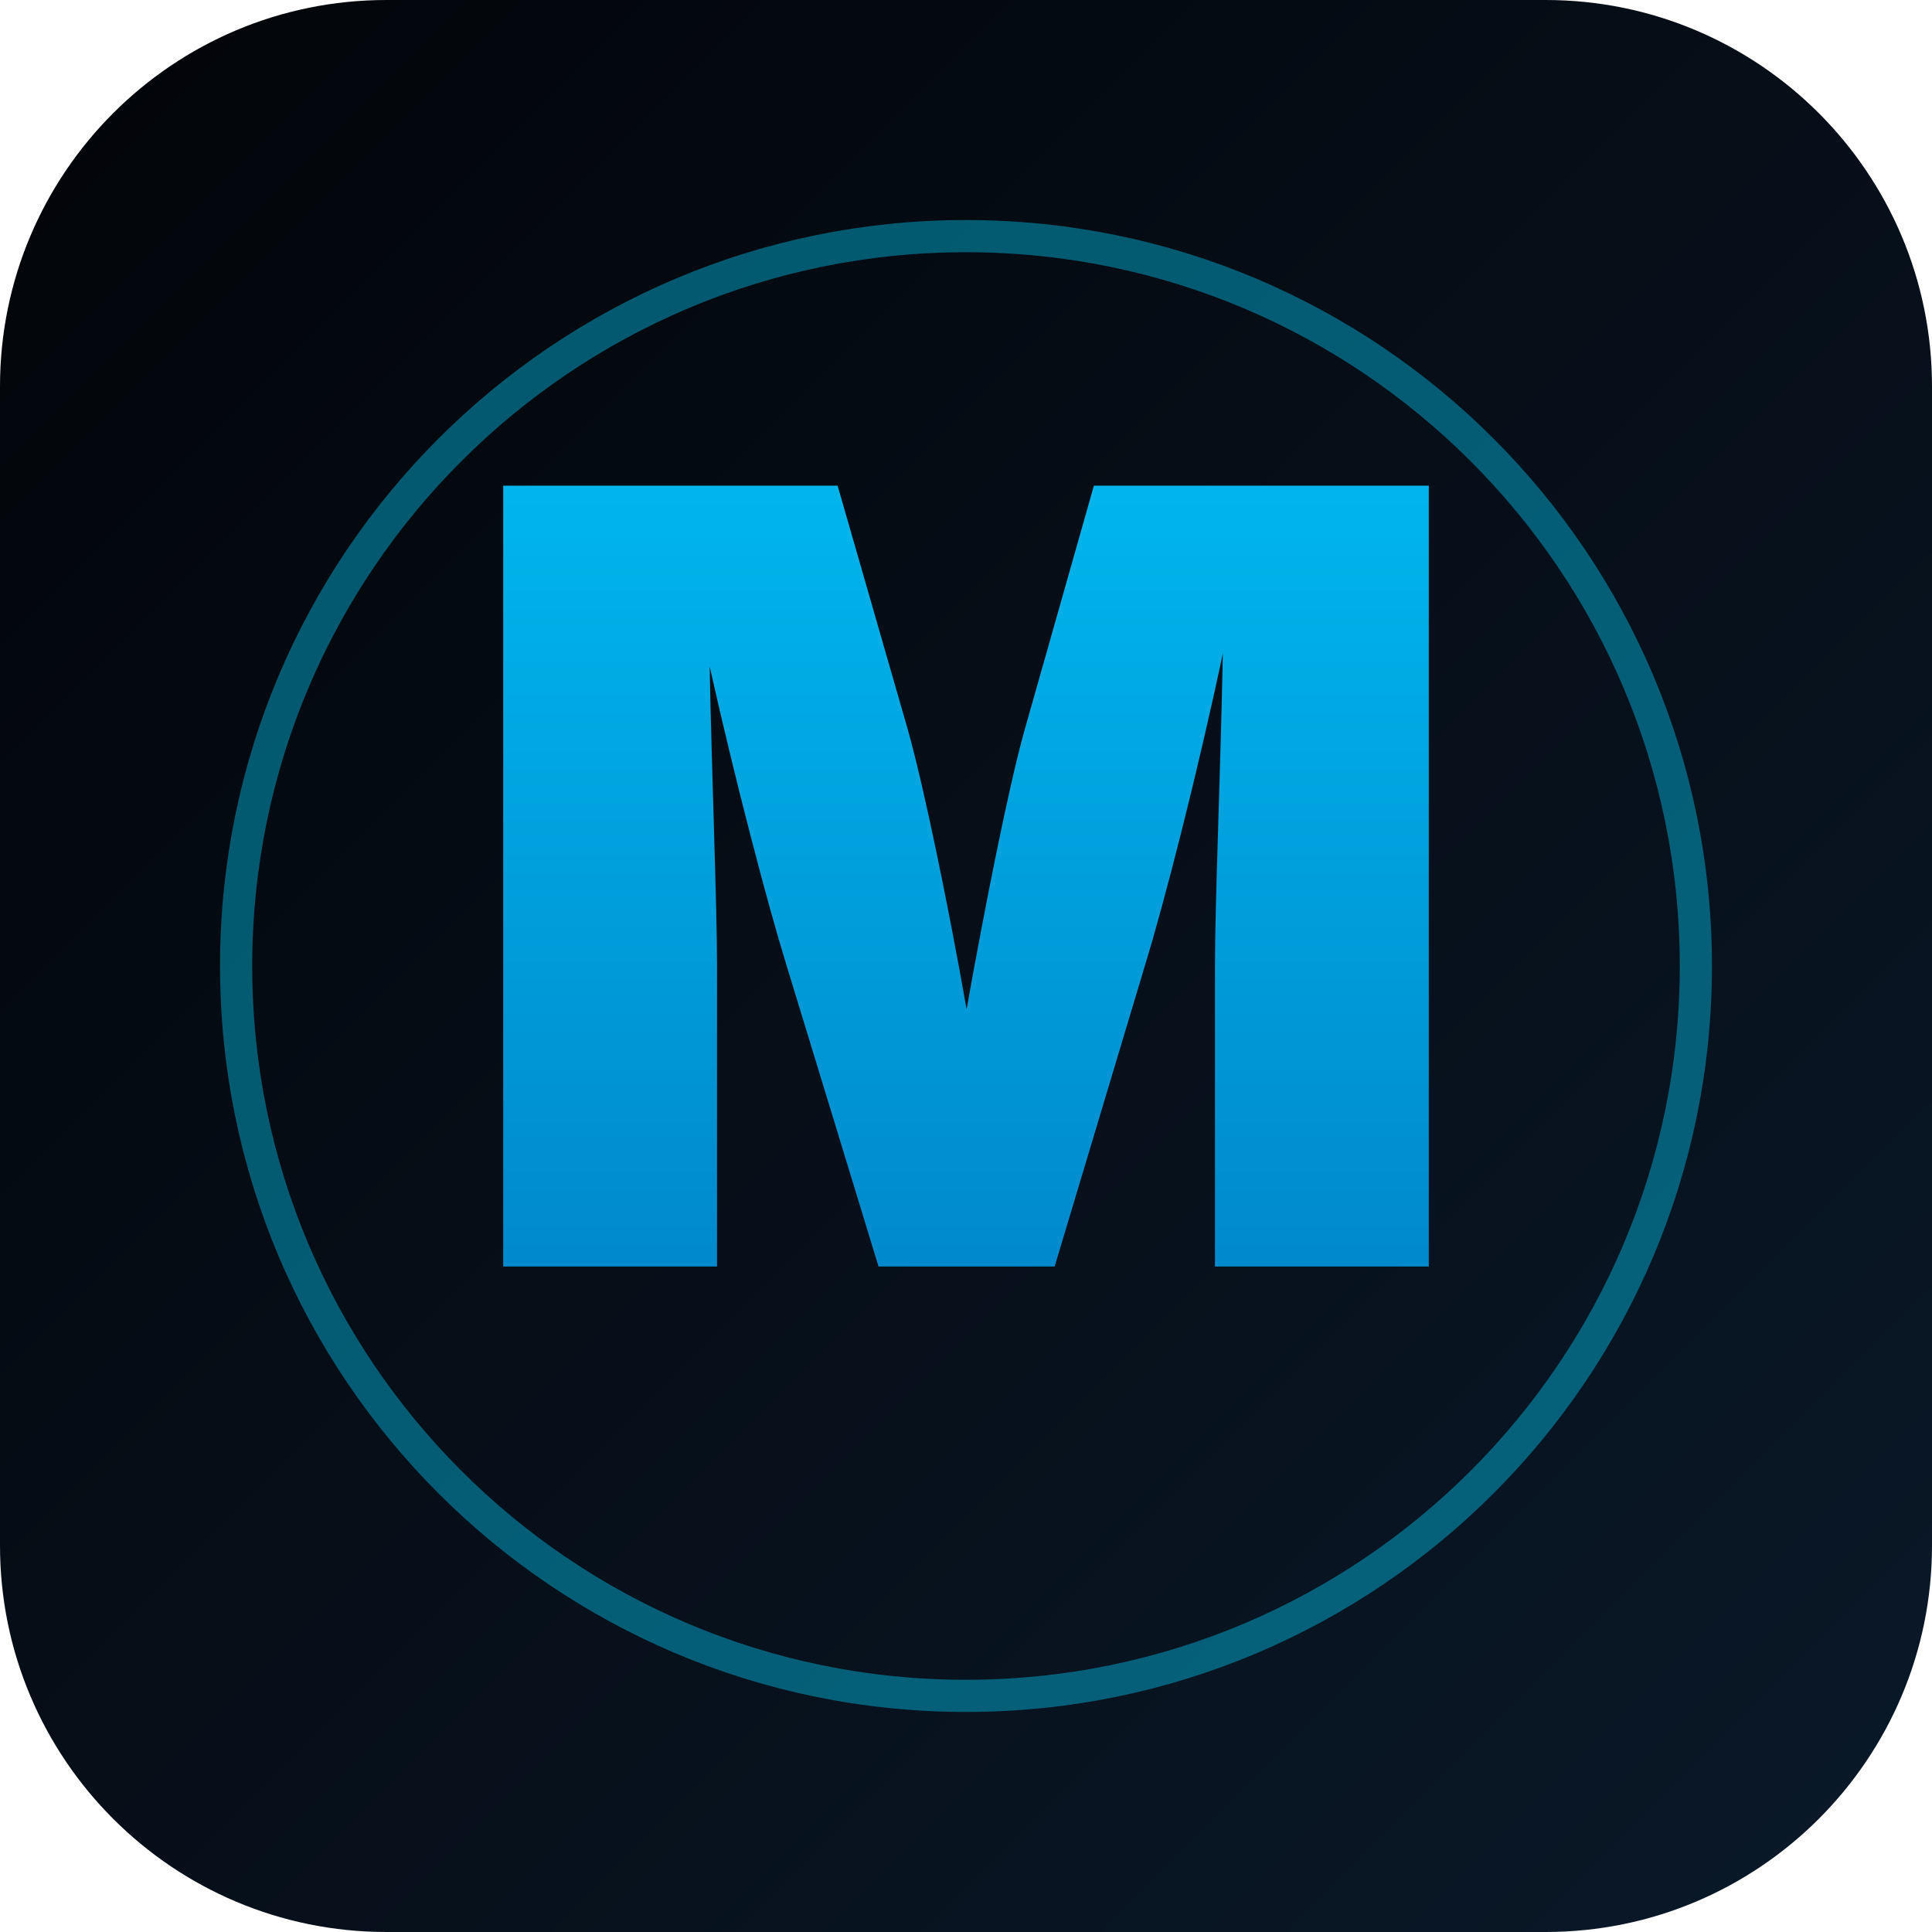
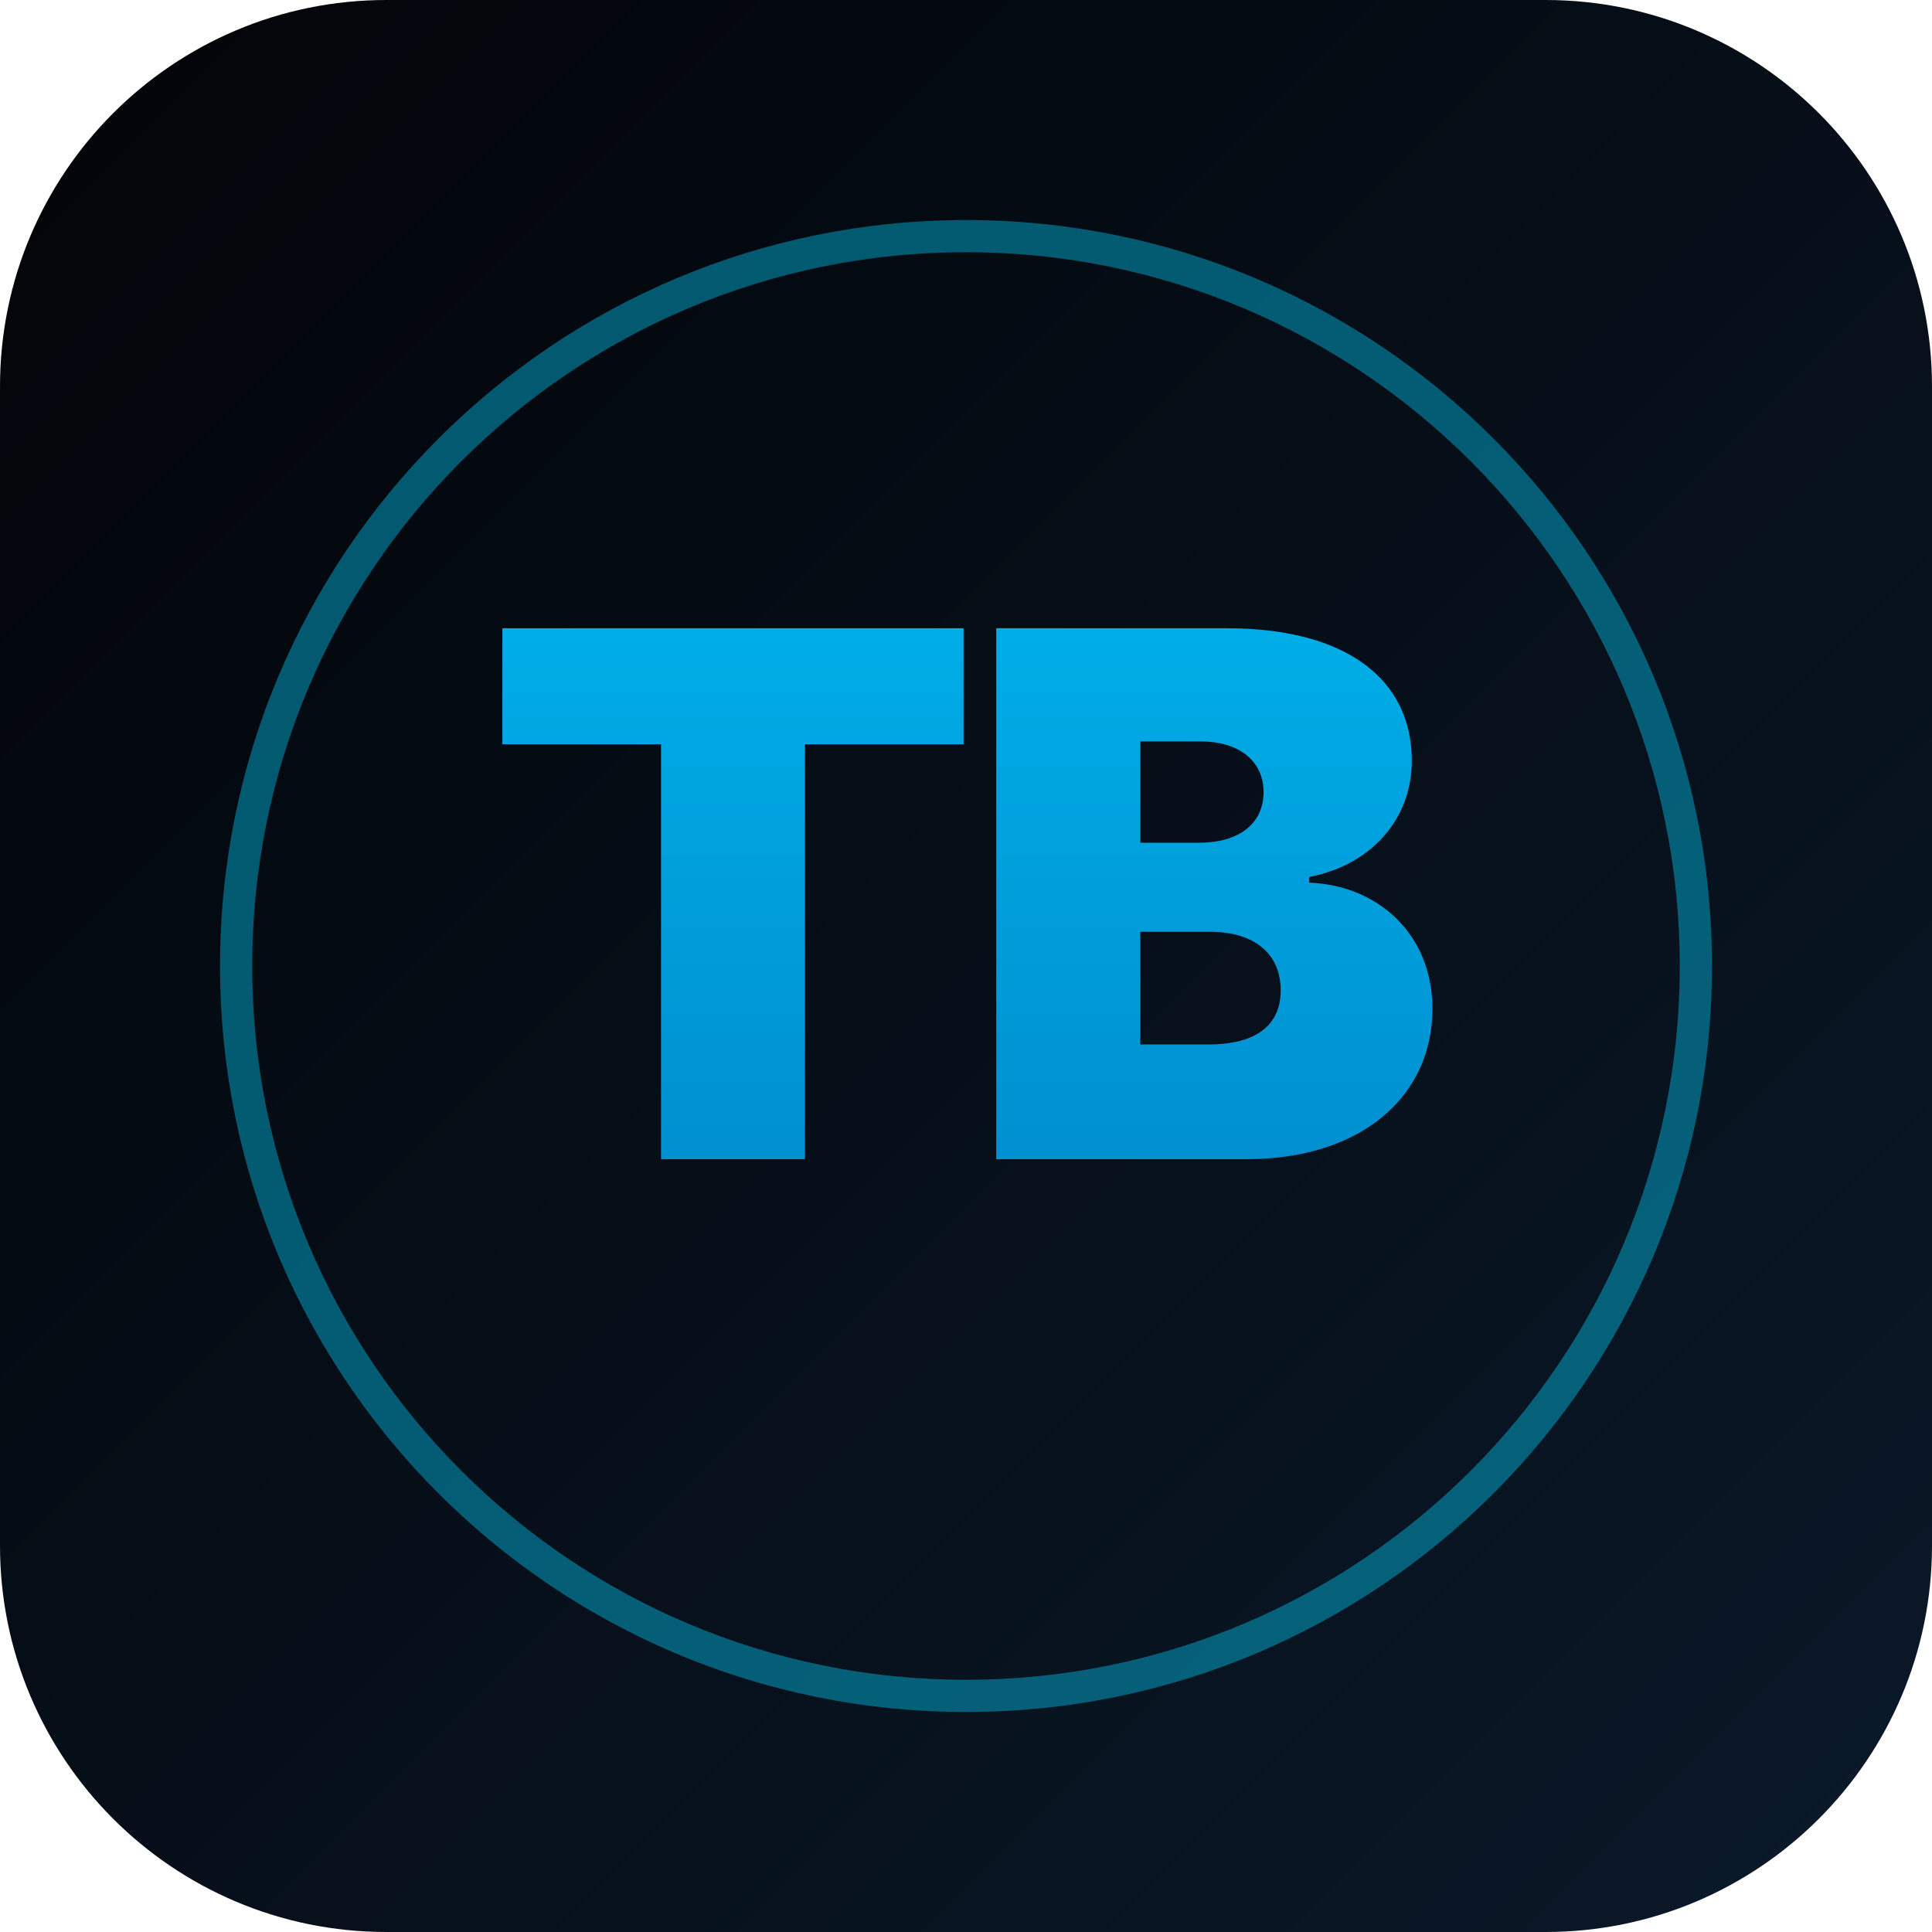
<svg xmlns="http://www.w3.org/2000/svg" width="180" height="180" viewBox="0 0 180 180">
  <defs>
    <linearGradient id="bg" x1="0" y1="0" x2="180" y2="180" gradientUnits="userSpaceOnUse">
      <stop offset="0" stop-color="#020408" />
      <stop offset="1" stop-color="#0a1929" />
    </linearGradient>
    <linearGradient id="m" x1="0" y1="0" x2="0" y2="120" gradientUnits="userSpaceOnUse">
      <stop offset="0" stop-color="#00D1FF" />
      <stop offset="1" stop-color="#0088CC" />
    </linearGradient>
  </defs>
  <rect width="180" height="180" rx="36" fill="url(#bg)" />
  <circle cx="90" cy="90" r="68" fill="none" stroke="#00D1FF" stroke-width="3" opacity="0.4" />
-   <text x="90" y="118" font-family="system-ui, -apple-system, sans-serif" font-size="100" font-weight="900" text-anchor="middle" fill="url(#m)" letter-spacing="-2">M</text>
+   <text x="90" y="108" font-family="system-ui, -apple-system, sans-serif" font-size="68" font-weight="900" text-anchor="middle" fill="url(#m)" letter-spacing="-2">TB</text>
</svg>
